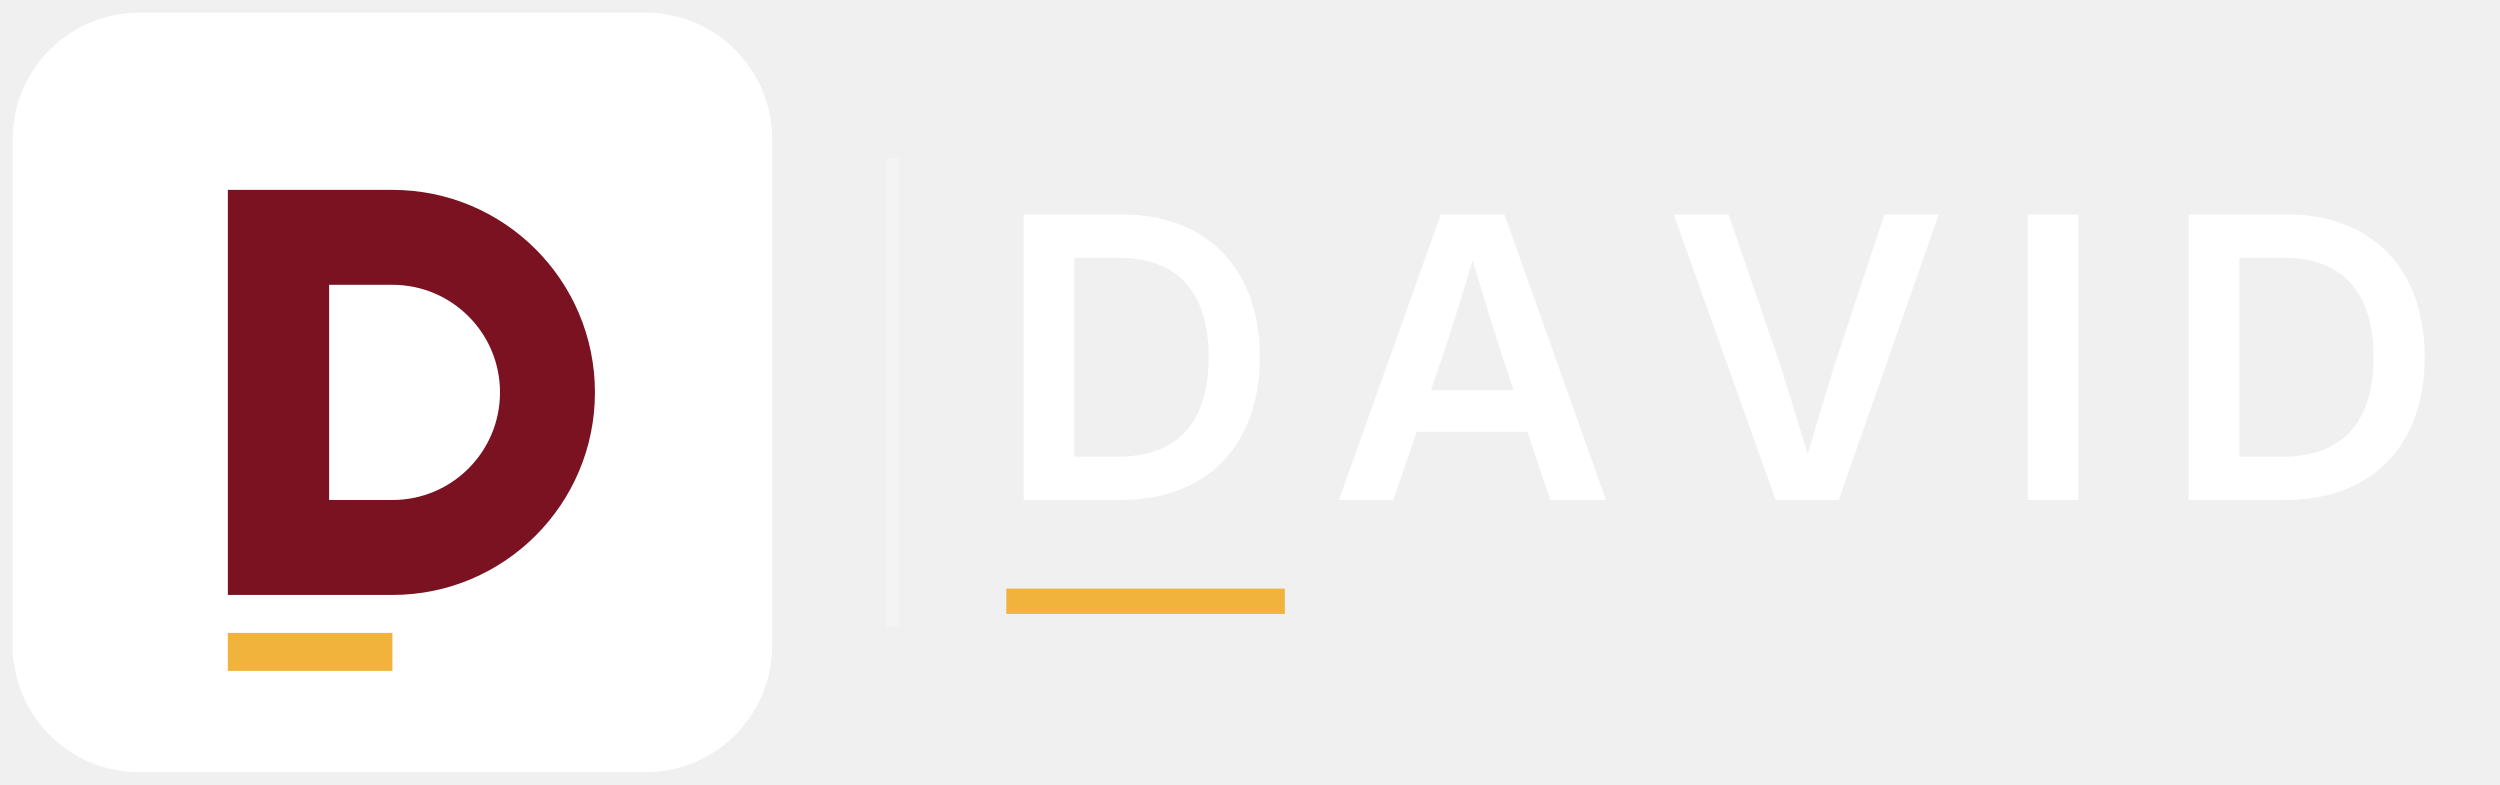
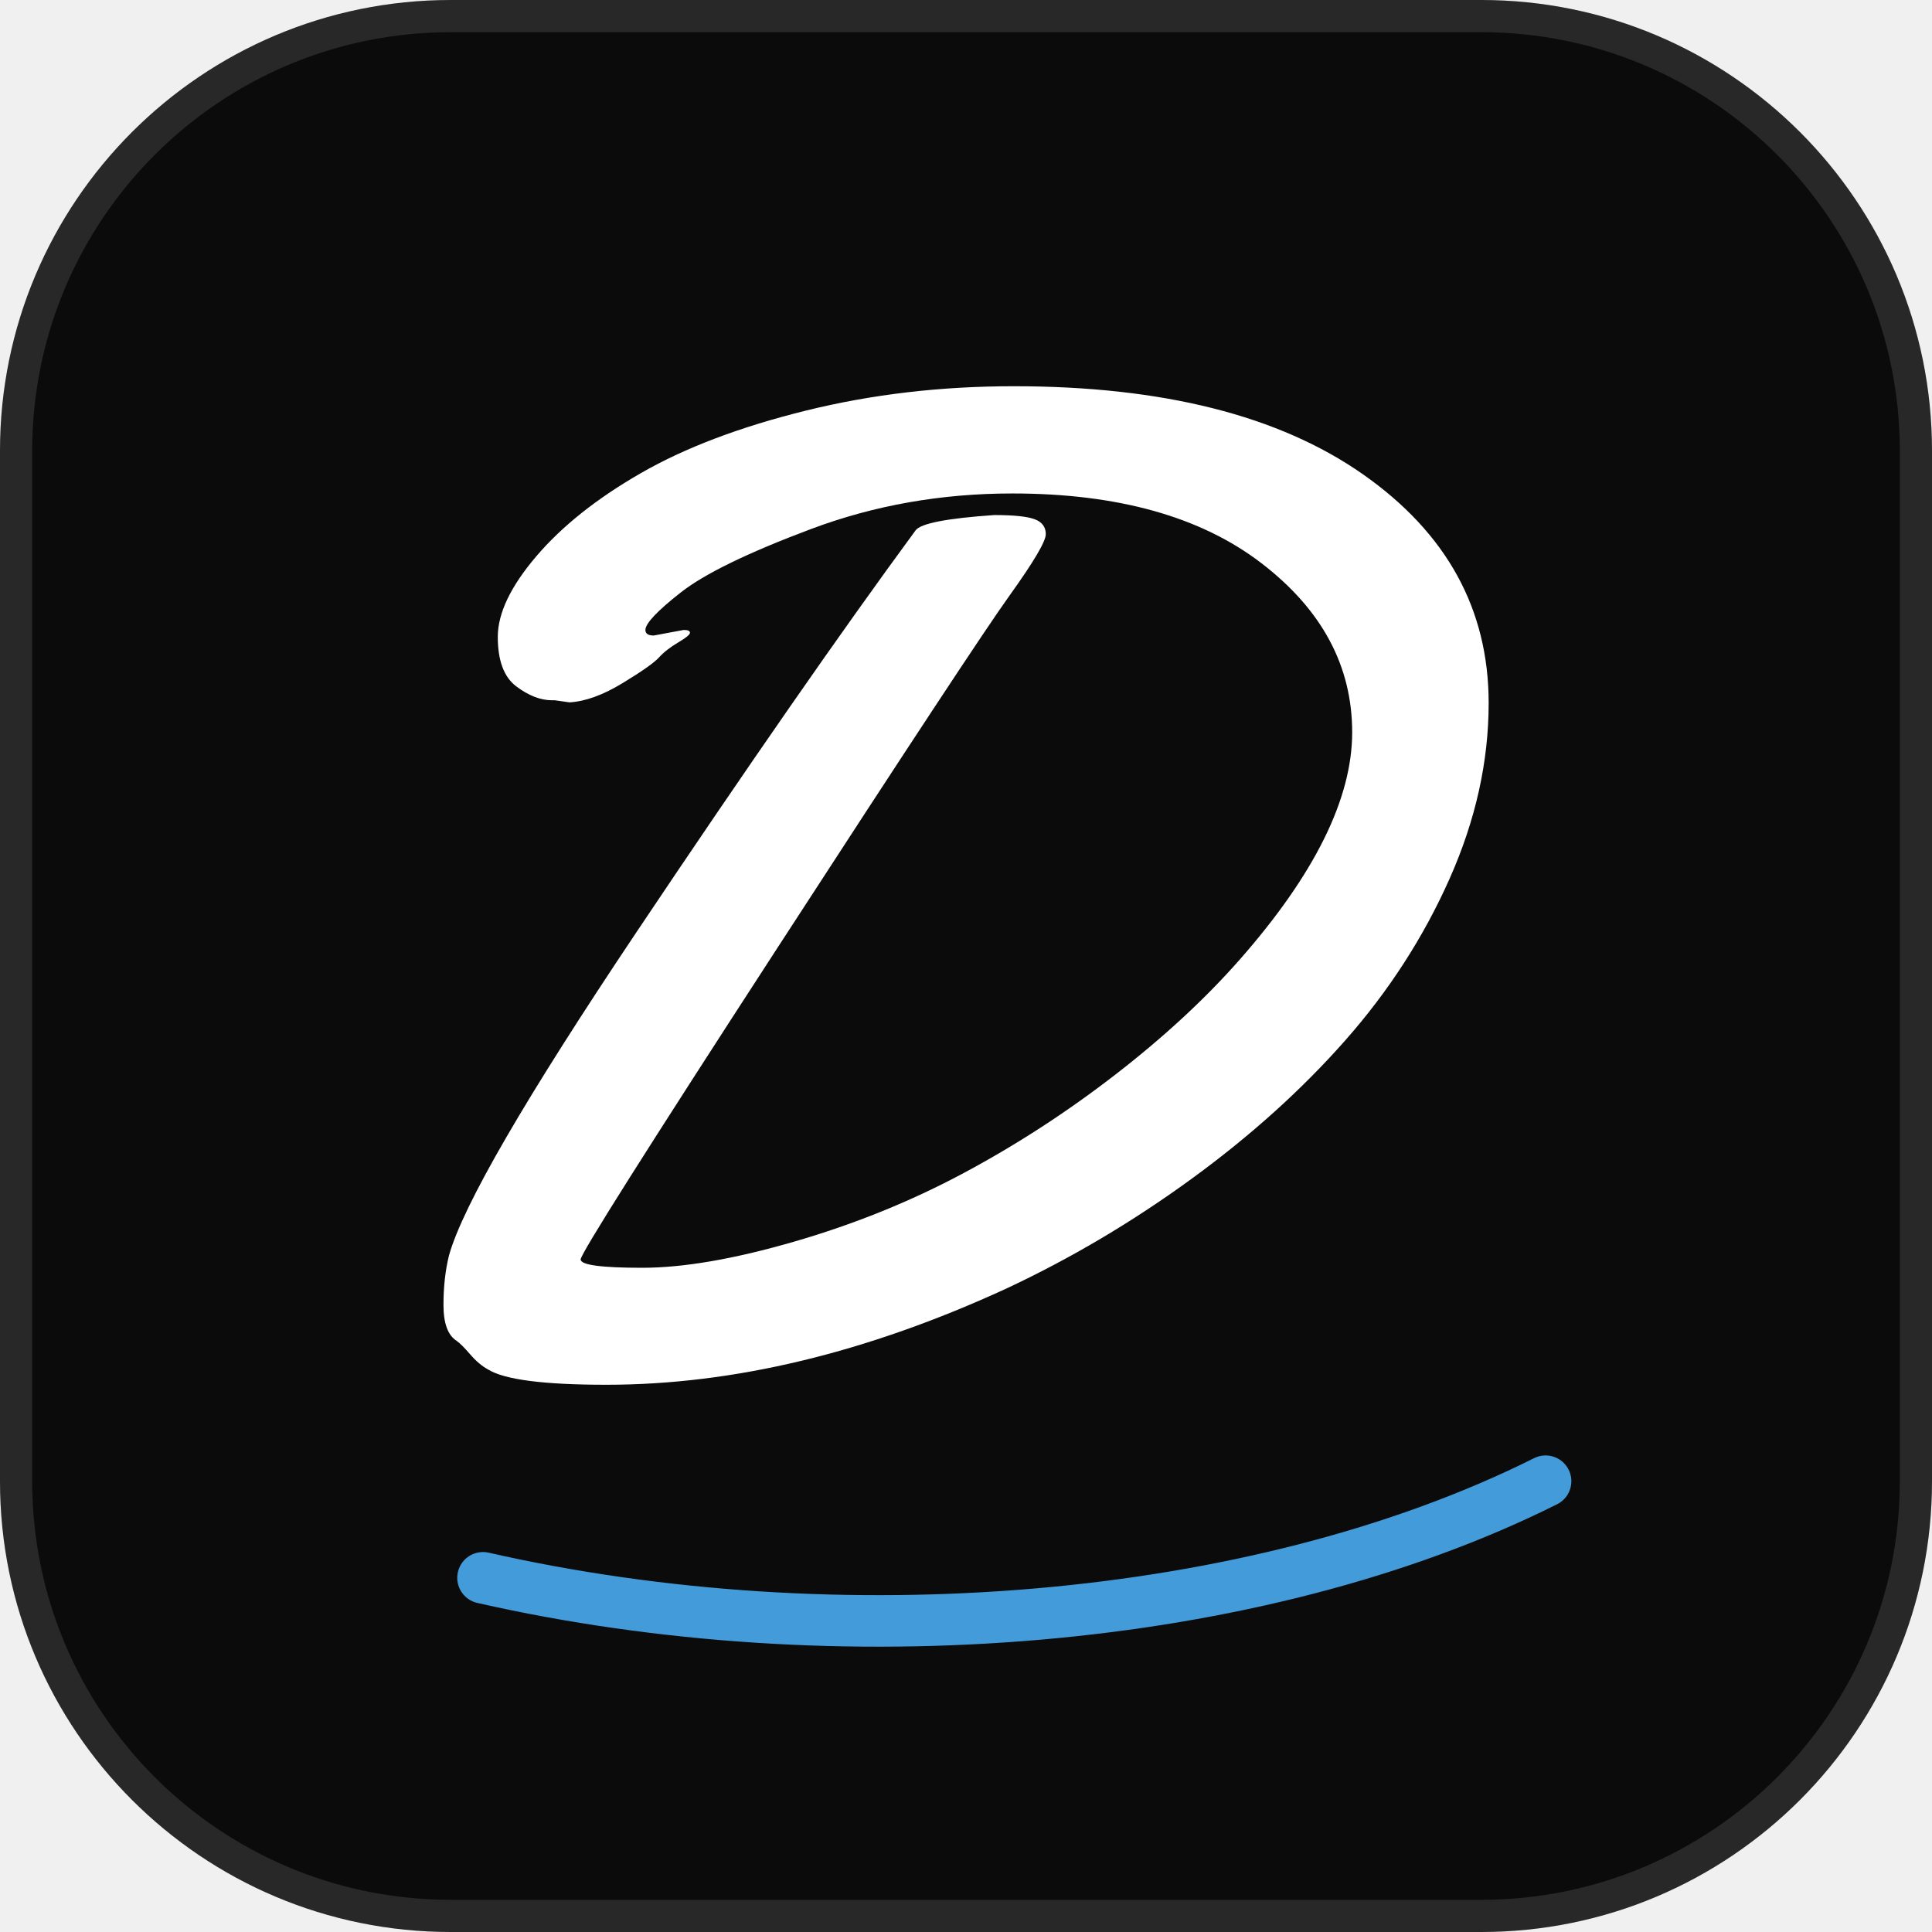
- <svg xmlns="http://www.w3.org/2000/svg" viewBox="18 13 395 124" width="395" height="124">
-   <g transform="translate(20 15) scale(1.0)">
-     <rect width="120" height="120" rx="20" fill="#FFFFFF" />
-     <path fill-rule="evenodd" fill="#7A1222" d="M34 28 H60 A32 32 0 0 1 60 92 H34 Z M50 43 H60 A17 17 0 0 1 60 77 H50 Z" />
-     <rect x="34" y="98" width="26" height="6" fill="#F2B33D" />
+ <svg xmlns="http://www.w3.org/2000/svg" viewBox="0 0 120 120" role="img" aria-label="David">
+   <rect width="120" height="120" rx="28" fill="#0B0B0C" />
+   <rect x="1" y="1" width="118" height="118" rx="27" fill="none" stroke="#FFFFFF" stroke-opacity=".12" stroke-width="2" />
+   <g transform="translate(14.57 86.01) scale(0.04325)">
+     <path fill="#FFFFFF" d="M481 -980 460 -983H456Q431 -983 404.5 -1003.0Q378 -1023 378.0 -1074.0Q378 -1125 433.5 -1190.0Q489 -1255 584.0 -1309.5Q679 -1364 820.5 -1399.0Q962 -1434 1119 -1434Q1440 -1434 1620.5 -1307.5Q1801 -1181 1801 -979Q1801 -853 1745.0 -727.0Q1689 -601 1595.0 -494.5Q1501 -388 1374.0 -295.5Q1247 -203 1108 -138Q808 0 534 0Q399 0 364 -22Q351 -29 338.5 -43.5Q326 -58 319 -63Q300 -75 300.0 -114.5Q300 -154 308 -186Q338 -293 577.5 -650.5Q817 -1008 978 -1227Q989 -1242 1091 -1249Q1133 -1249 1149.0 -1243.0Q1165 -1237 1165.0 -1221.5Q1165 -1206 1113.0 -1133.5Q1061 -1061 779.0 -626.5Q497 -192 497.0 -180.0Q497 -168 585.5 -168.0Q674 -168 803.5 -205.5Q933 -243 1047.0 -304.0Q1161 -365 1265.0 -445.5Q1369 -526 1443 -610Q1605 -794 1605.0 -937.0Q1605 -1080 1474.5 -1180.0Q1344 -1280 1117 -1280Q964 -1280 828.0 -1229.0Q692 -1178 641.0 -1138.0Q590 -1098 590 -1084Q590 -1076 602 -1076L645 -1084Q654 -1084 654.0 -1080.0Q654 -1076 637.0 -1066.0Q620 -1056 609.5 -1044.5Q599 -1033 557.0 -1007.5Q515 -982 481 -980Z" />
  </g>
-   <rect x="158" y="38" width="2" height="74" fill="rgba(255,255,255,.3)" />
-   <path d="M194.981 92.0C208.786 92.0 217.051 83.342 217.051 69.386C217.051 55.521 208.726 46.893 195.314 46.893H179.754V92.0ZM187.746 85.158V53.734H194.8C204.306 53.734 208.968 59.456 208.968 69.386C208.968 79.406 204.366 85.158 194.558 85.158Z M229.544 92.0H238.142L241.835 81.223H259.333L262.936 92.0H271.745L255.7 46.893H245.649ZM244.075 74.653 246.255 68.296C247.617 64.148 248.98 59.819 250.675 54.128C252.37 59.819 253.702 64.148 255.034 68.296L257.153 74.653Z M298.558 92.0H308.518L324.32 46.893H315.753L307.882 70.597C306.701 74.411 305.309 79.013 303.613 84.734C301.888 79.013 300.465 74.411 299.254 70.597L291.111 46.893H282.452Z M346.38 46.893H338.388V92.0H346.38Z M379.035 92.0C392.84 92.0 401.105 83.342 401.105 69.386C401.105 55.521 392.78 46.893 379.368 46.893H363.808V92.0ZM371.8 85.158V53.734H378.854C388.36 53.734 393.022 59.456 393.022 69.386C393.022 79.406 388.42 85.158 378.612 85.158Z" fill="#FFFFFF" />
-   <rect x="177" y="106" width="44" height="4" fill="#F2B33D" />
+   <path d="M30 98 C 52 103, 78 101, 96 92" fill="none" stroke="#439BDA" stroke-width="3.2" stroke-linecap="round" />
</svg>
